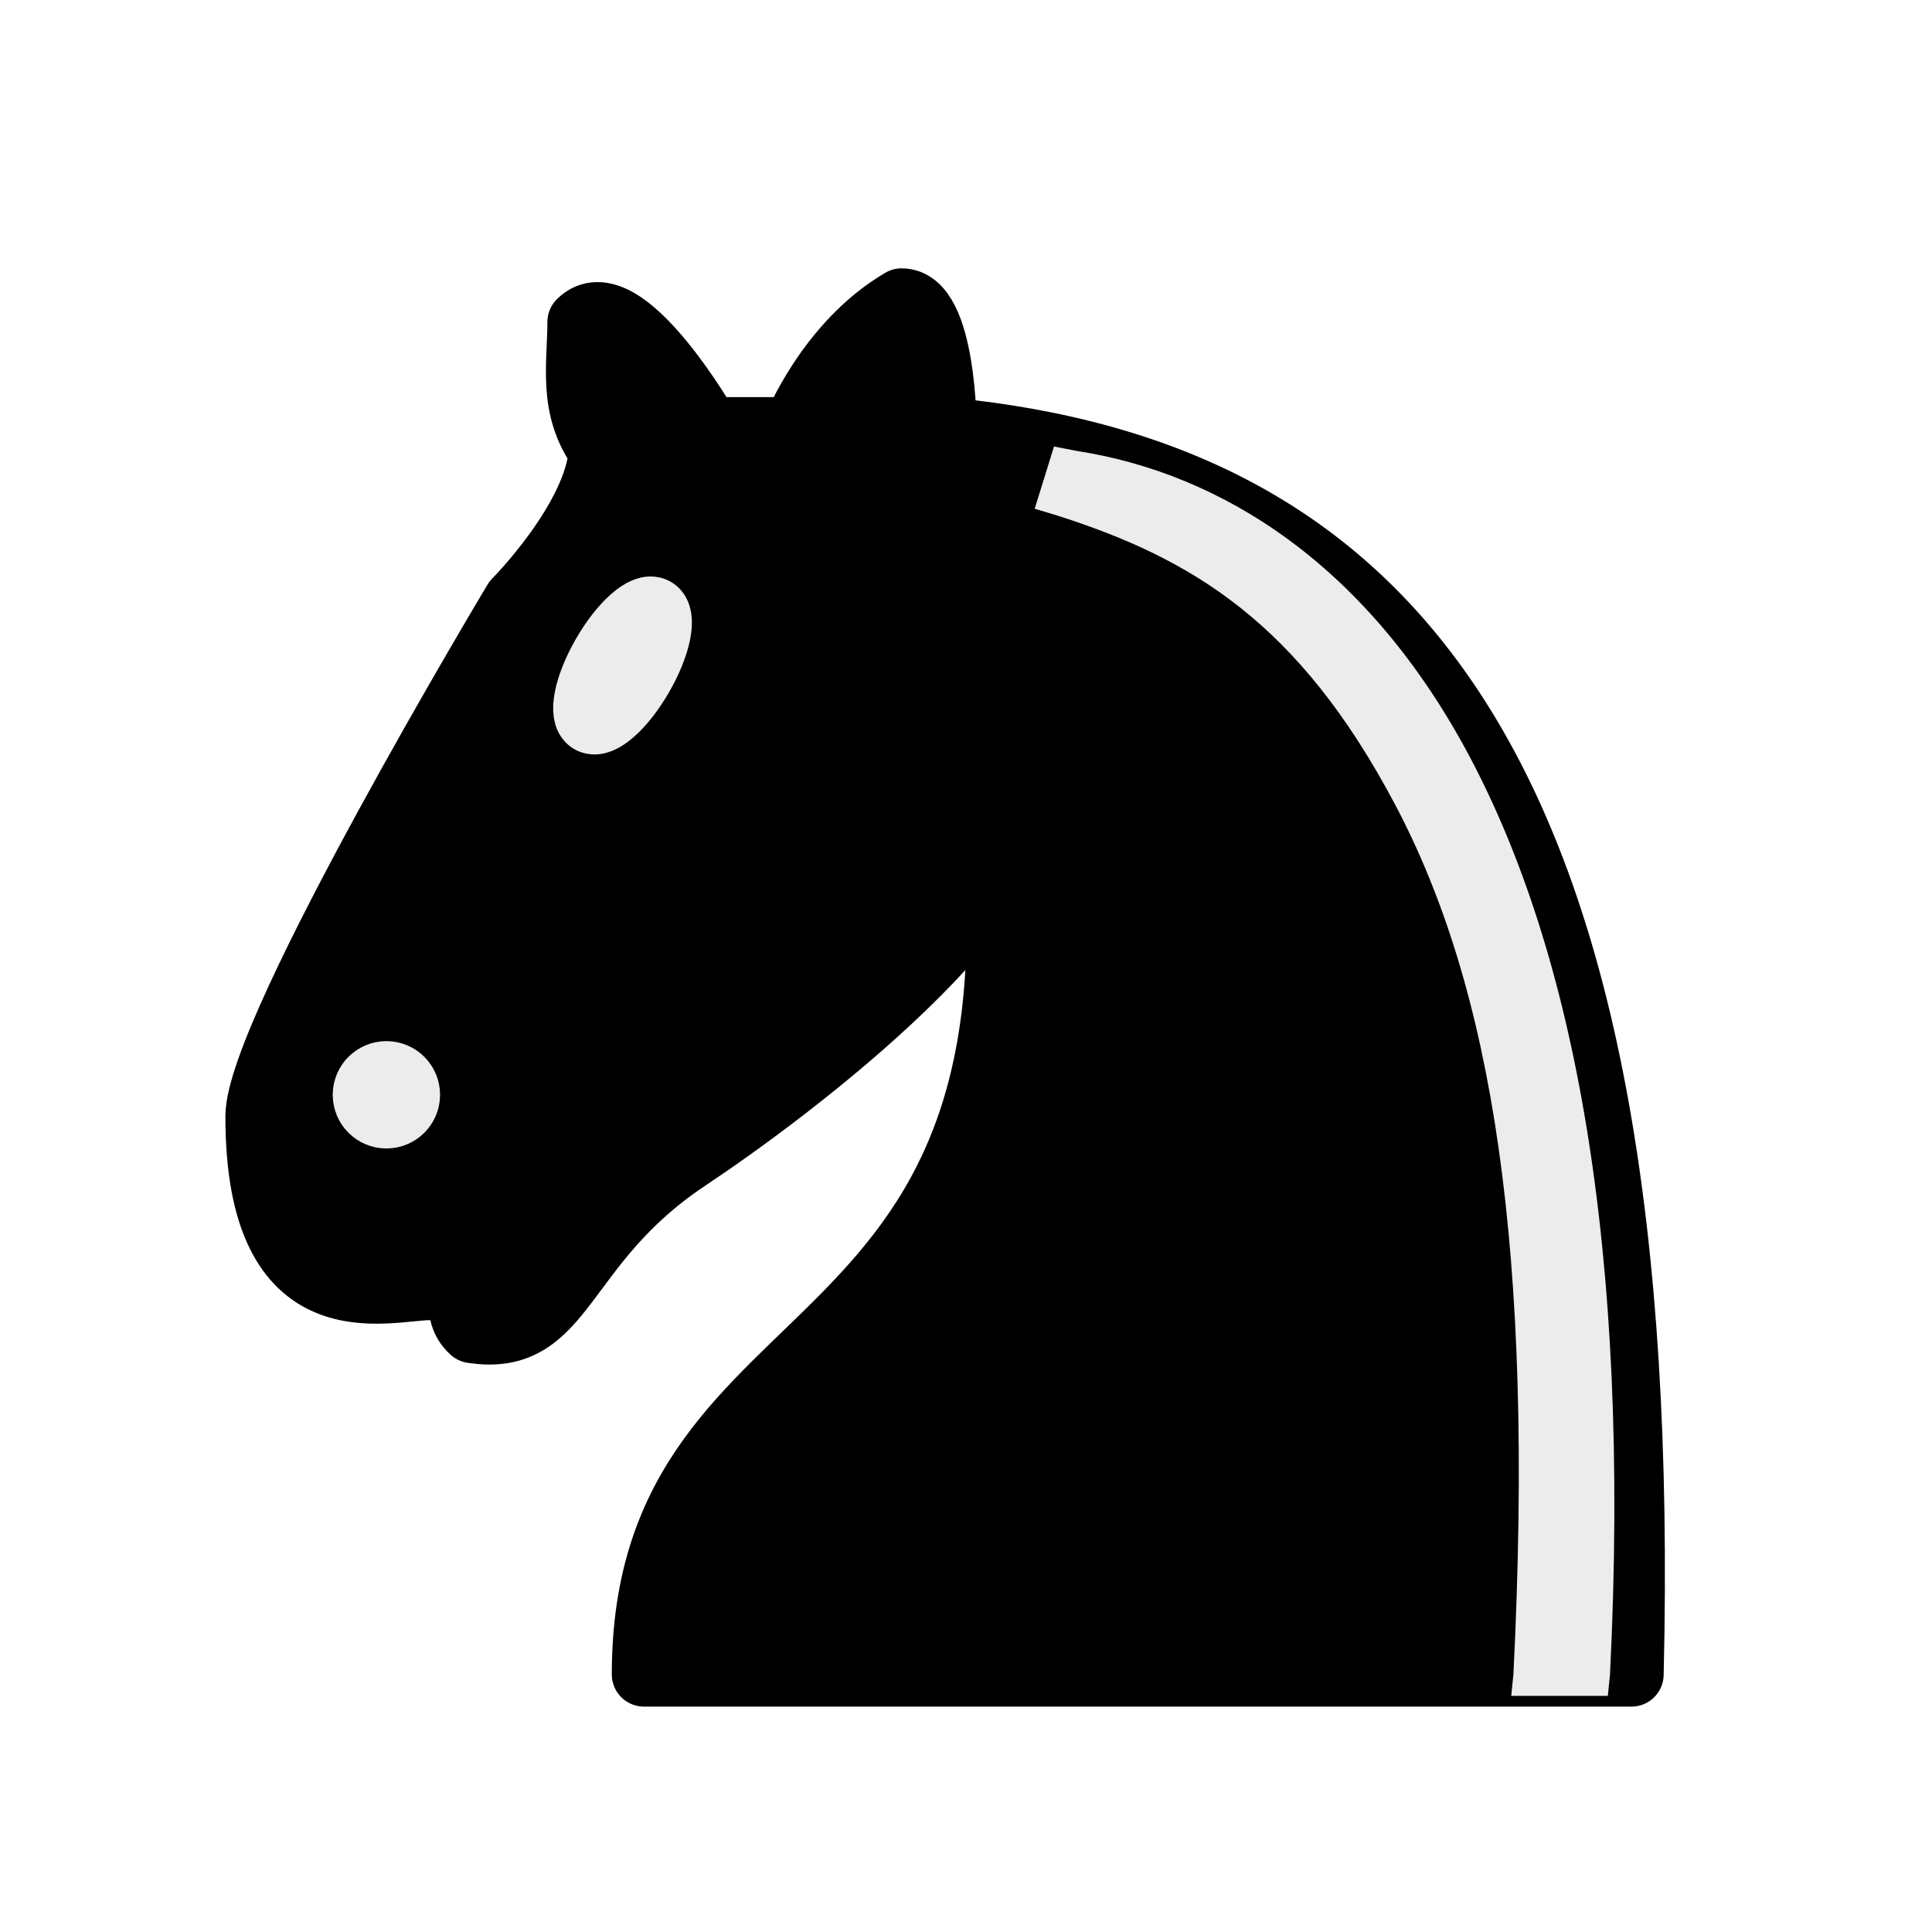
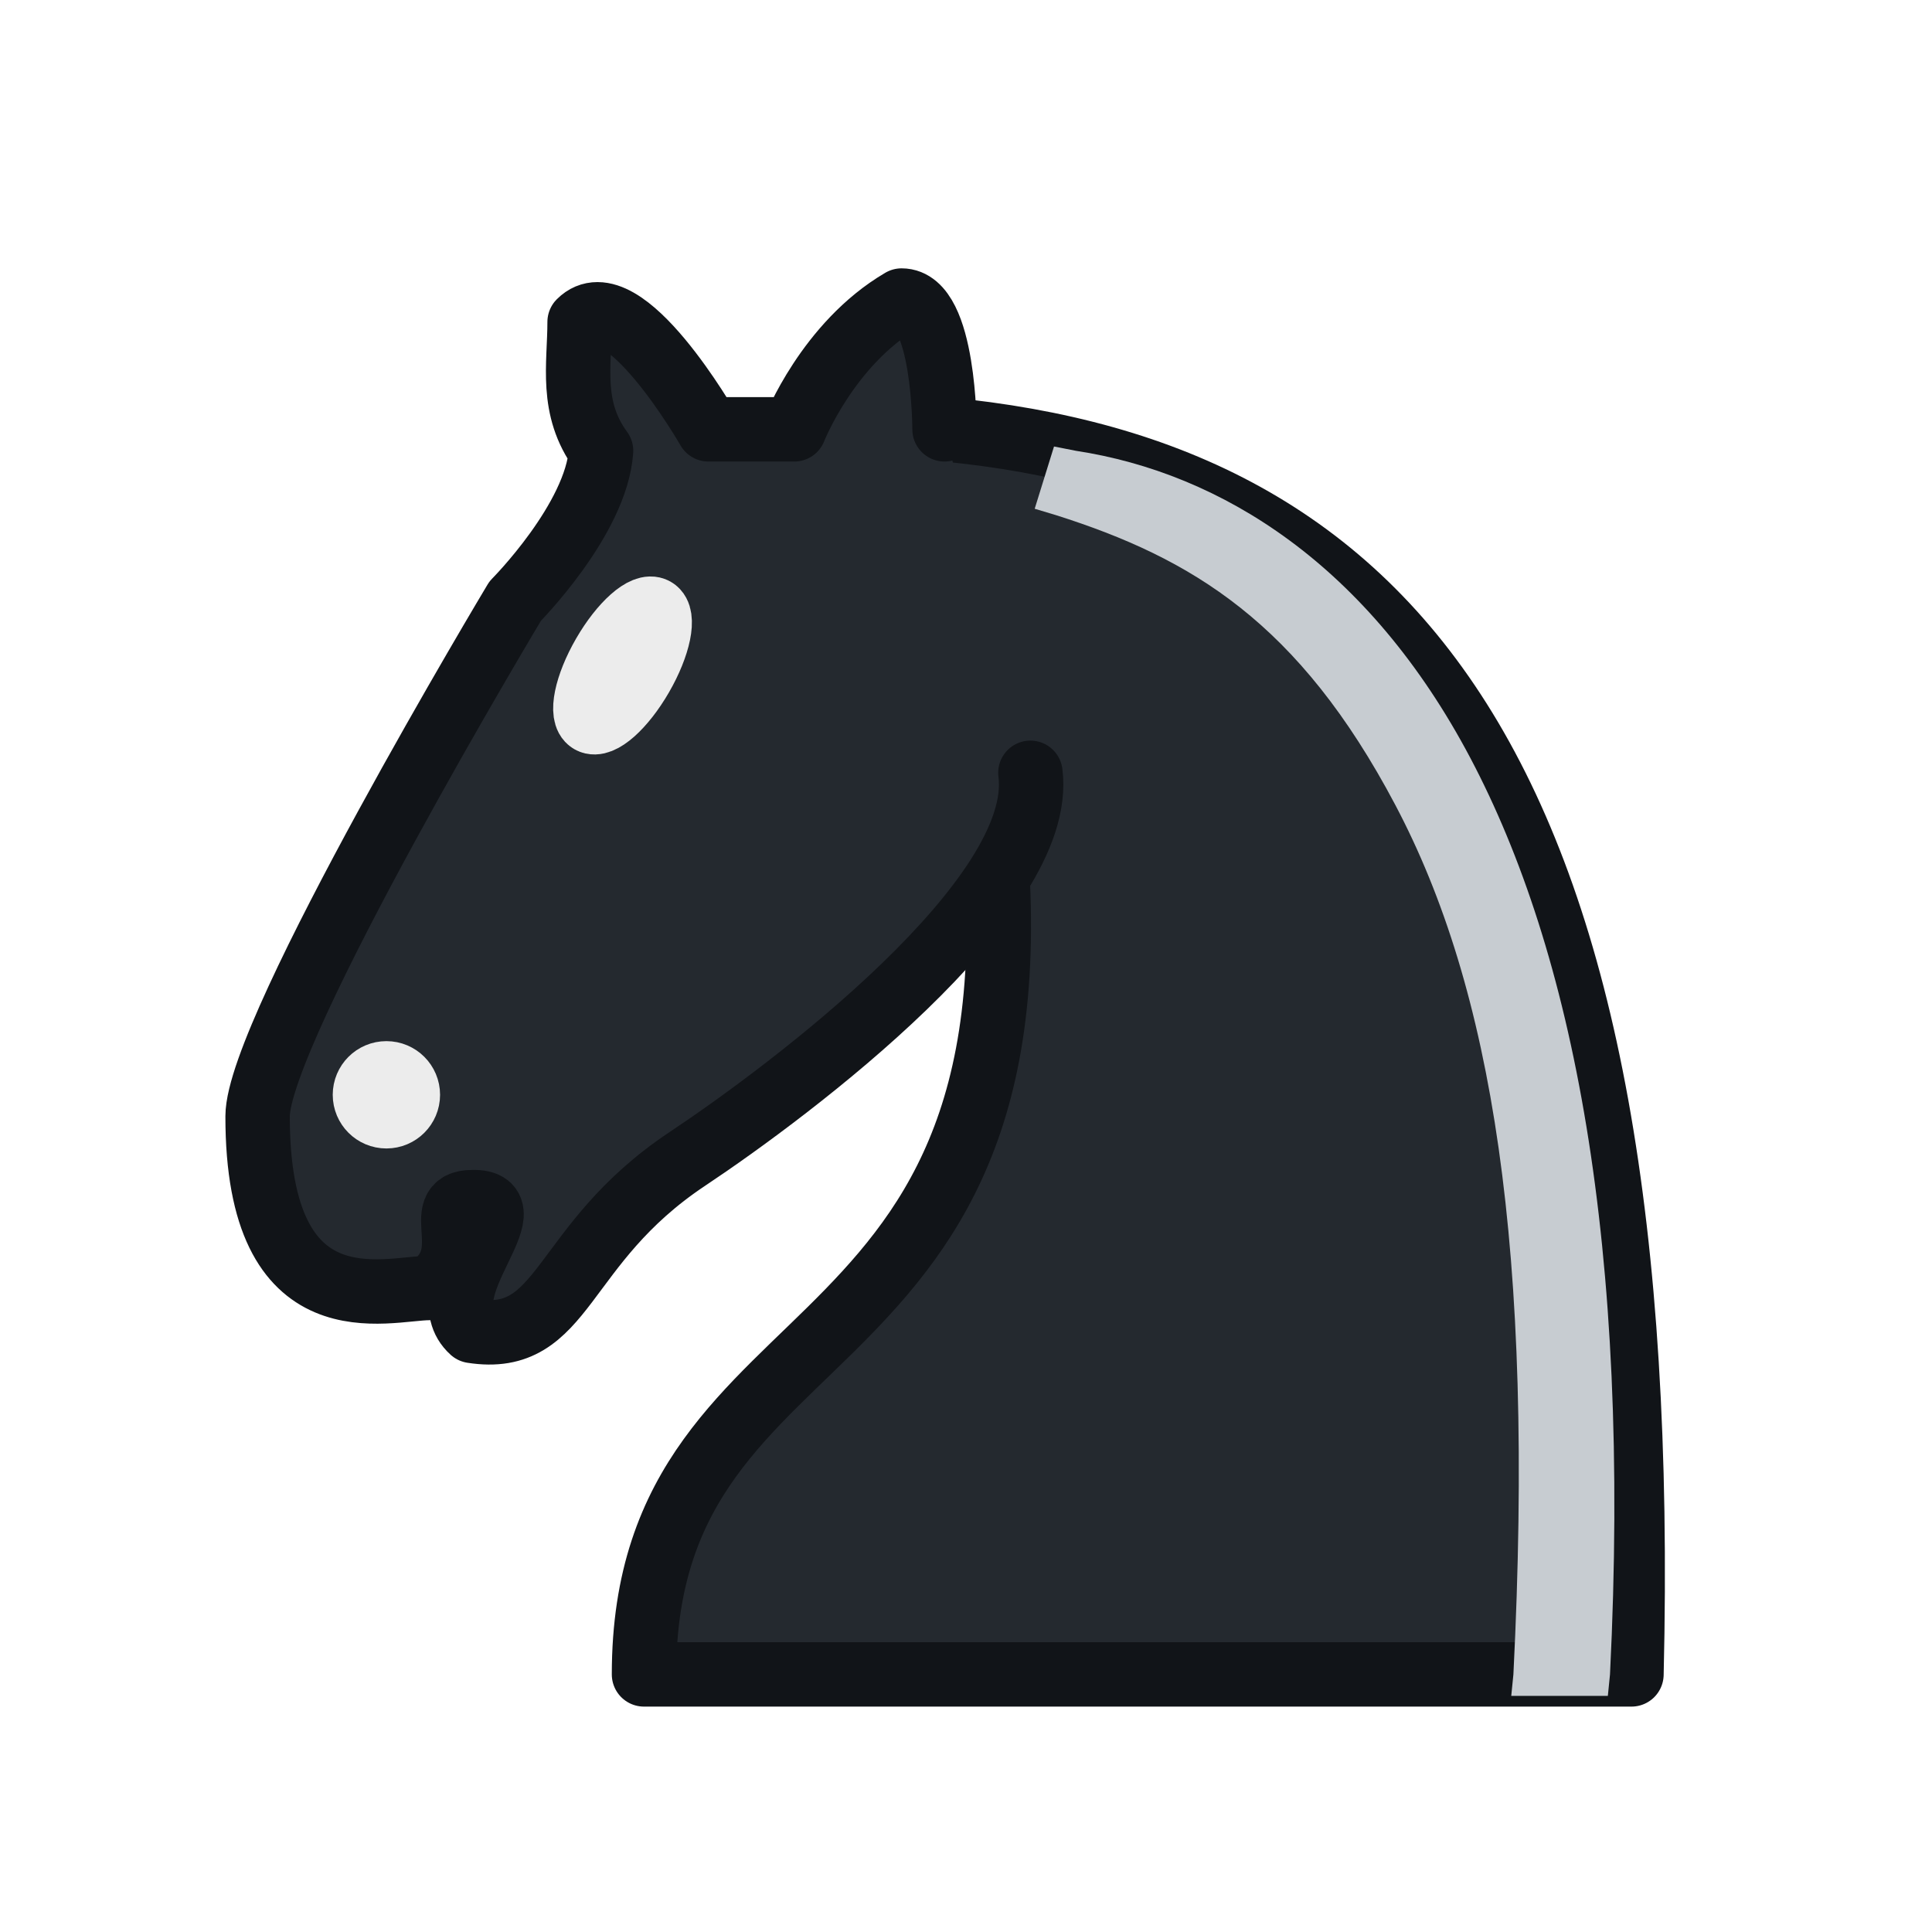
<svg xmlns="http://www.w3.org/2000/svg" viewBox="0 0 45 45">
  <g id="black-knight" class="black knight" fill="none" fill-rule="evenodd" stroke="#c7ccd1" stroke-width="1.5" stroke-linecap="round" stroke-linejoin="round">
-     <path d="M 22,10 C 32.5,11 38.5,18 38,39 L 15,39 C 15,30 25,32.5 23,18" style="fill:#000000; stroke:#000000;" />
-     <path d="M 24,18 C 24.38,20.91 18.45,25.37 16,27 C 13,29 13.18,31.34 11,31 C 9.958,30.06 12.41,27.96 11,28 C 10,28 11.19,29.23 10,30 C 9,30 5.997,31 6,26 C 6,24 12,14 12,14 C 12,14 13.89,12.1 14,10.5 C 13.27,9.506 13.5,8.5 13.5,7.5 C 14.5,6.5 16.5,10 16.5,10 L 18.5,10 C 18.5,10 19.28,8.008 21,7 C 22,7 22,10 22,10" style="fill:#000000; stroke:#000000;" />
+     <path d="M 22,10 C 32.5,11 38.5,18 38,39 L 15,39 C 15,30 25,32.5 23,18" style="fill:#24292f; stroke:#111418;" />
+     <path d="M 24,18 C 24.38,20.91 18.45,25.37 16,27 C 13,29 13.18,31.34 11,31 C 9.958,30.06 12.41,27.96 11,28 C 10,28 11.19,29.23 10,30 C 9,30 5.997,31 6,26 C 6,24 12,14 12,14 C 12,14 13.89,12.1 14,10.5 C 13.27,9.506 13.5,8.5 13.5,7.5 C 14.5,6.5 16.5,10 16.5,10 L 18.5,10 C 18.5,10 19.28,8.008 21,7 C 22,7 22,10 22,10" style="fill:#24292f; stroke:#111418;" />
    <path d="M 9.5 25.5 A 0.5 0.5 0 1 1 8.5,25.5 A 0.5 0.5 0 1 1 9.5 25.5 z" style="fill:#ececec; stroke:#ececec;" />
    <path d="M 15 15.5 A 0.5 1.5 0 1 1 14,15.5 A 0.5 1.5 0 1 1 15 15.5 z" transform="matrix(0.866,0.5,-0.5,0.866,9.693,-5.173)" style="fill:#ececec; stroke:#ececec;" />
-     <path d="M 24.55,10.4 L 24.1,11.85 L 24.6,12 C 27.75,13 30.25,14.49 32.5,18.75 C 34.75,23.01 35.75,29.06 35.25,39 L 35.2,39.5 L 37.45,39.5 L 37.5,39 C 38,28.94 36.62,22.15 34.25,17.66 C 31.88,13.17 28.46,11.02 25.06,10.5 L 24.55,10.4 z " style="fill:#ececec; stroke:none;" />
+     <path d="M 24.55,10.4 L 24.1,11.85 L 24.6,12 C 27.75,13 30.25,14.49 32.5,18.75 C 34.75,23.01 35.75,29.06 35.25,39 L 35.2,39.5 L 37.45,39.5 L 37.5,39 C 38,28.94 36.62,22.15 34.25,17.66 C 31.88,13.17 28.46,11.02 25.06,10.5 L 24.55,10.4 z " style="fill:#c7ccd1; stroke:none;" />
  </g>
</svg>
